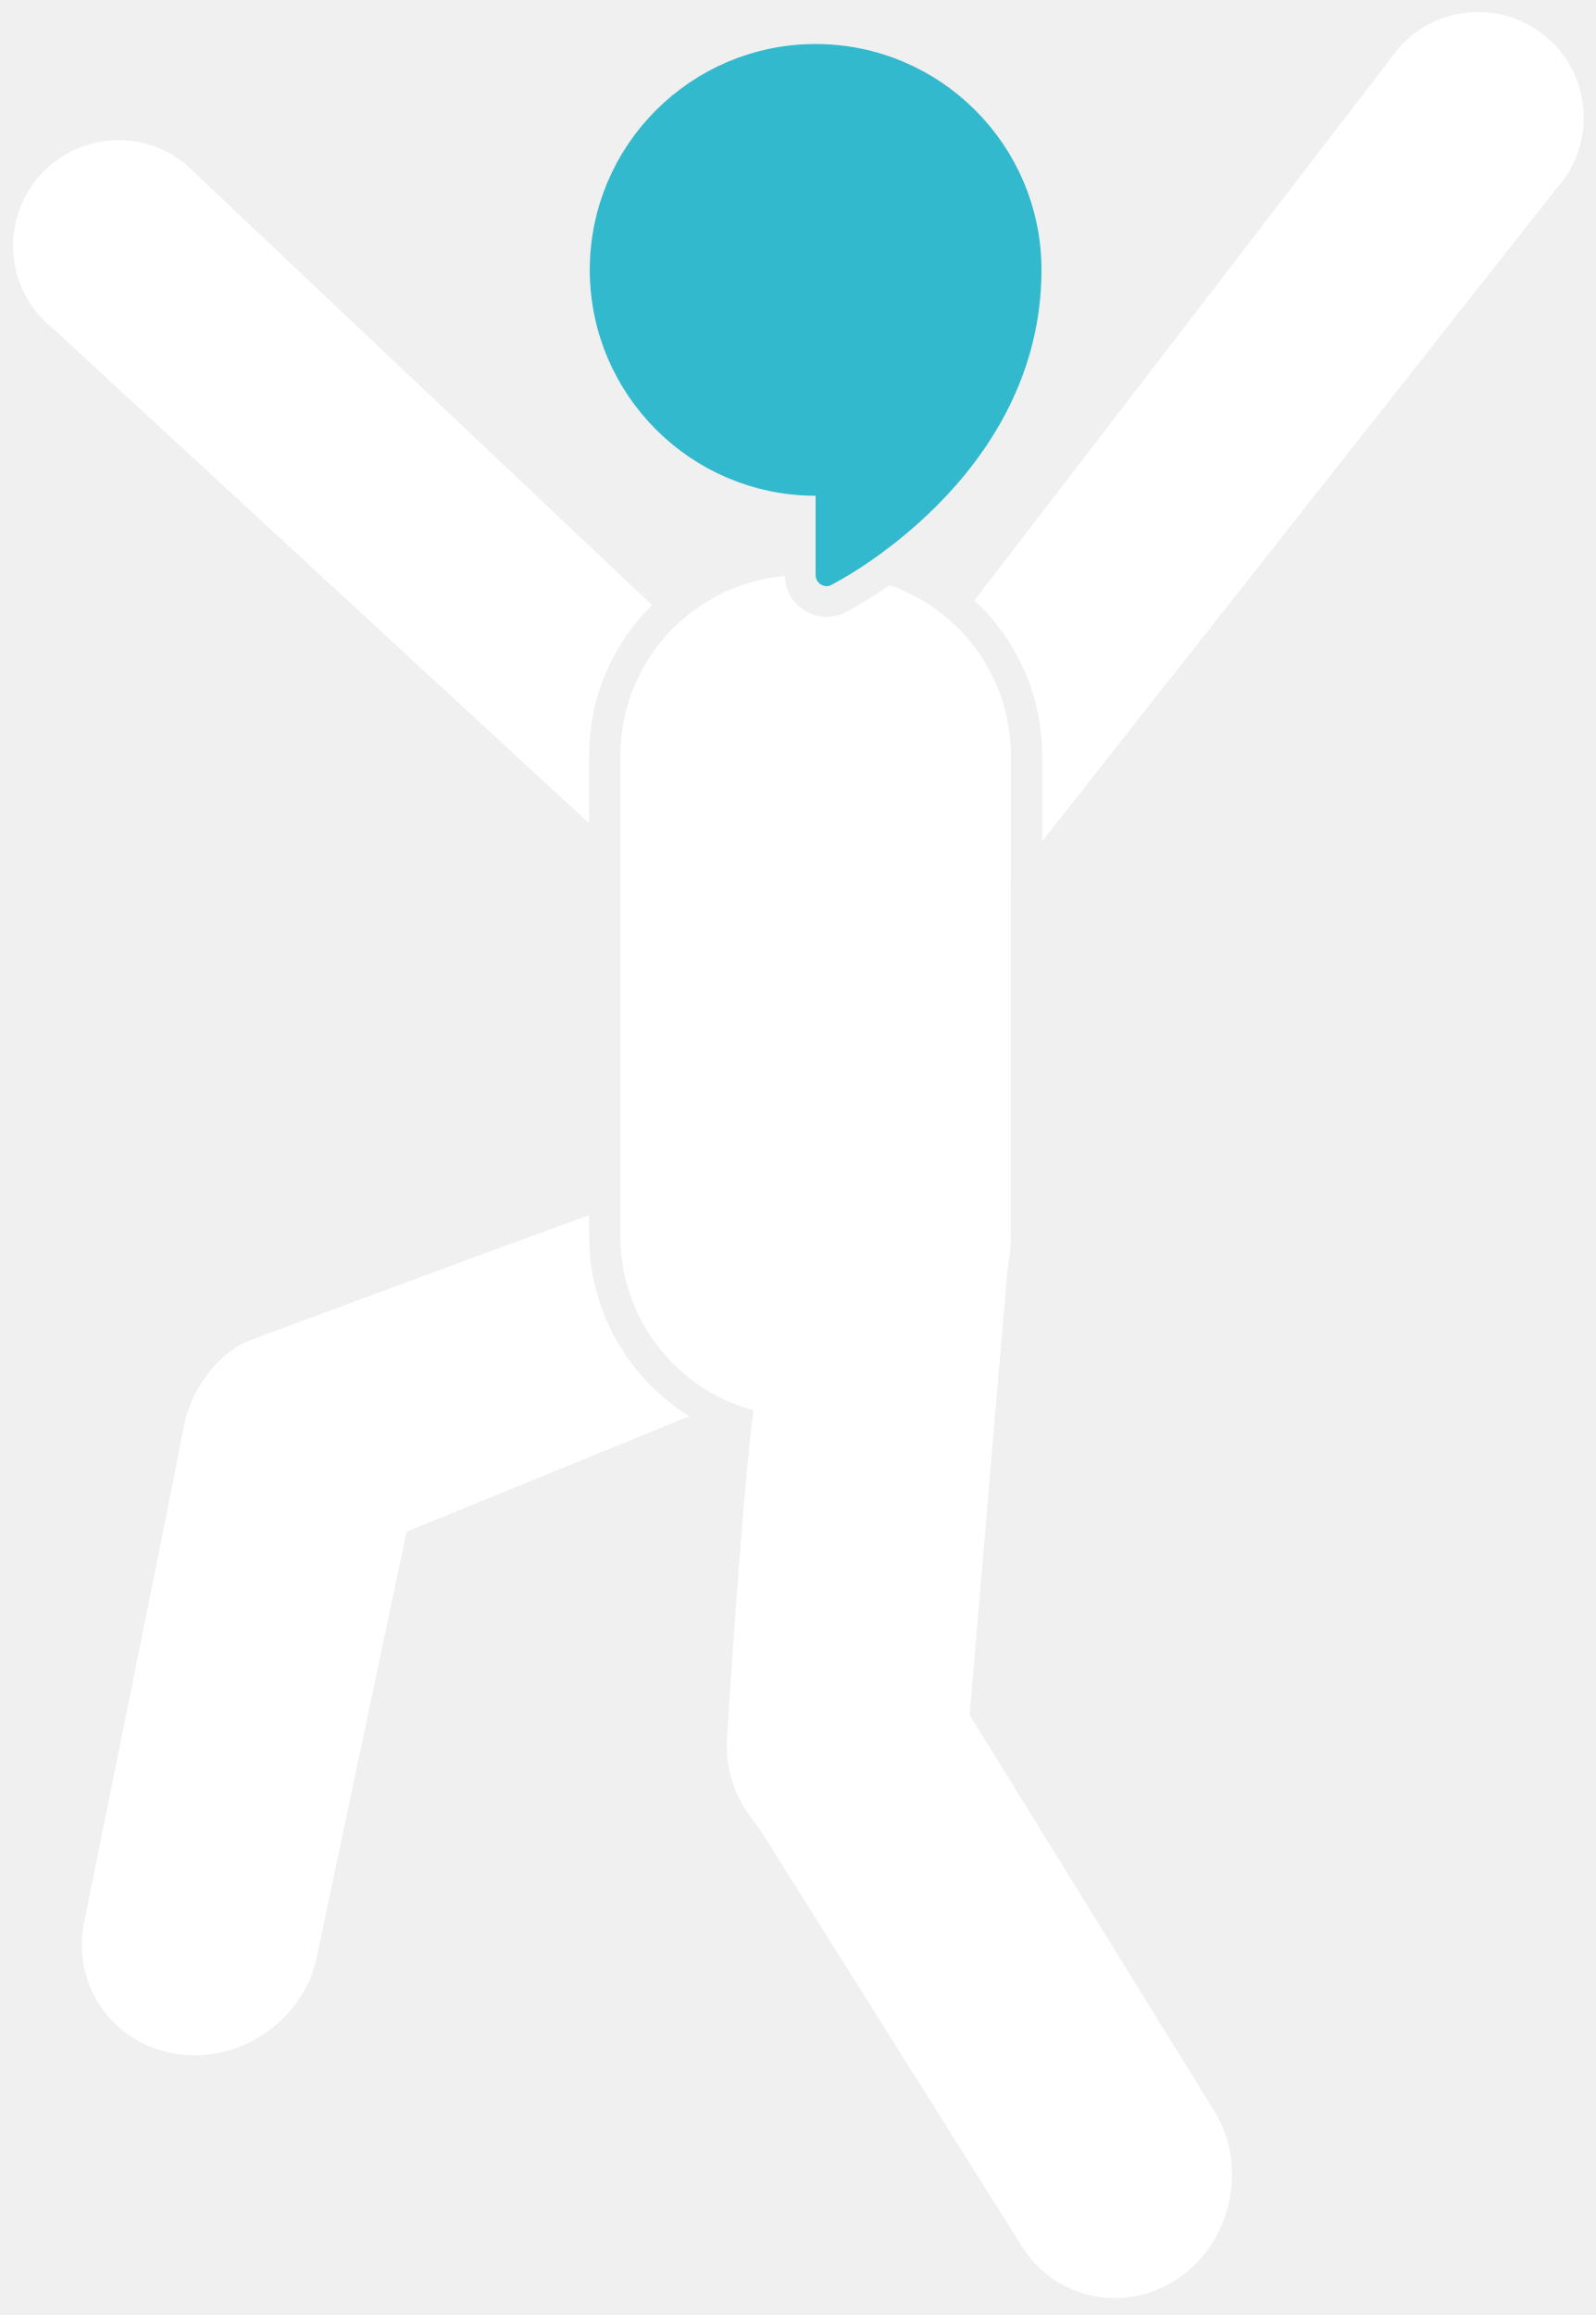
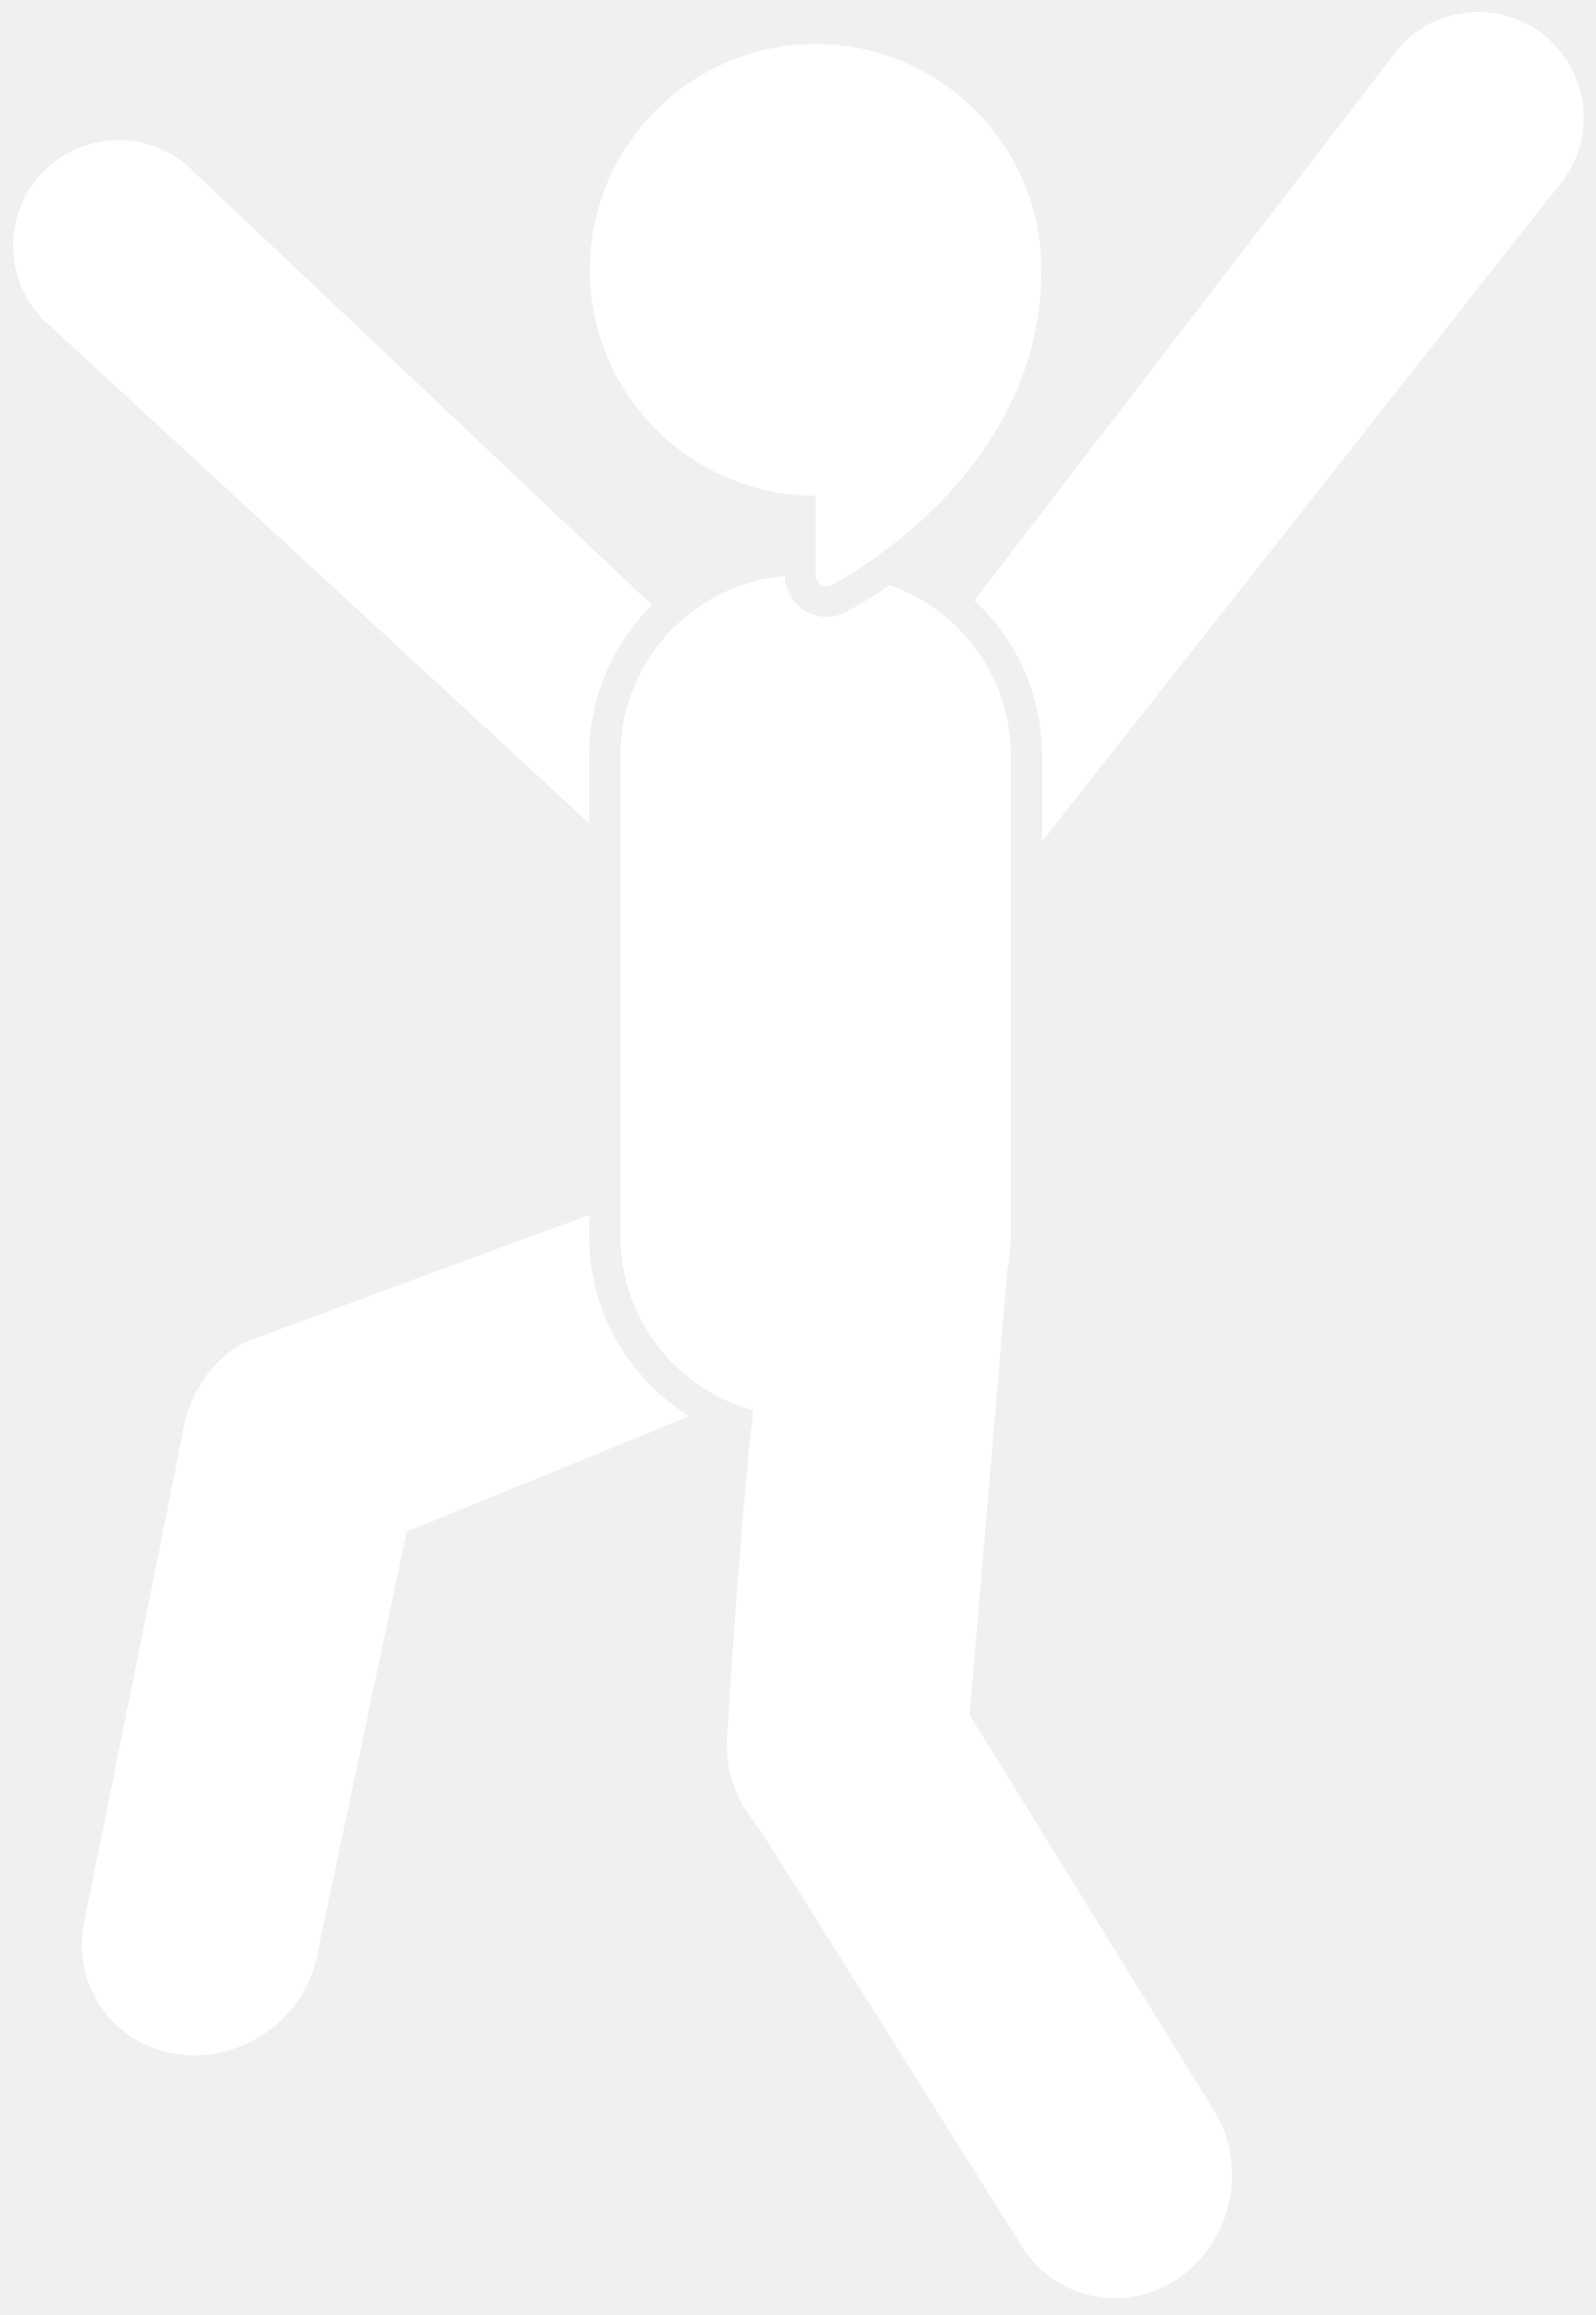
<svg xmlns="http://www.w3.org/2000/svg" width="36.978mm" height="53.631mm" viewBox="0 0 36.978 53.631">
-   <g id="py-figure-jump-duo-white">
+   <g id="py-atom-figure-jump">
    <path d="M13.651 28.151L13.651 28.636C13.651 29.298 13.781 29.942 14.037 30.548C14.285 31.133 14.639 31.658 15.09 32.109C15.358 32.377 15.653 32.611 15.971 32.809L9.422 35.485L7.322 45.426C6.967 46.88 5.473 47.844 4.002 47.568C2.53 47.292 1.617 45.876 1.972 44.422C1.972 44.422 4.114 33.862 4.255 33.064C4.397 32.266 5.009 31.33 5.84 31.031C6.518 30.787 11.357 28.978 13.651 28.151ZM19.89 30.821C19.723 30.98 19.533 31.322 19.322 31.439L16.845 32.451C15.391 31.796 14.379 30.334 14.379 28.636L14.379 27.892C14.536 27.837 14.659 27.796 14.74 27.77Z" fill="#FFFFFF" />
    <path d="M1.203 7.589C0.156 6.735 0 5.194 0.854 4.147L0.854 4.147C1.709 3.1 3.249 2.944 4.296 3.798L15.108 14.018C15.102 14.024 15.096 14.03 15.09 14.036C14.639 14.486 14.285 15.011 14.037 15.596C13.781 16.202 13.651 16.845 13.651 17.508L13.651 19.072ZM15.637 14.518L17.617 16.39L17.375 22.507L14.379 19.744L14.379 17.508C14.379 16.337 14.861 15.278 15.637 14.518Z" fill="#FFFFFF" />
    <path d="M36.078 4.354L24.15 19.489L24.15 17.508C24.15 16.845 24.02 16.202 23.764 15.596C23.516 15.011 23.162 14.486 22.711 14.036C22.668 13.992 22.624 13.95 22.58 13.909L32.426 1.097C33.326 0.089 34.872 0 35.881 0.899C36.889 1.799 36.978 3.345 36.078 4.354ZM23.422 20.413L22.46 21.633L21.257 15.631L22.134 14.489C22.928 15.25 23.422 16.322 23.422 17.508Z" fill="#FFFFFF" />
    <path d="M18.189 13.341C18.193 13.6 18.298 13.841 18.486 14.021C18.668 14.196 18.905 14.292 19.155 14.292C19.321 14.292 19.483 14.249 19.626 14.166C19.729 14.112 20.106 13.909 20.613 13.556C22.248 14.125 23.422 15.679 23.422 17.508L23.422 28.636C23.422 30.946 21.549 32.819 19.238 32.819L18.563 32.819C16.252 32.819 14.379 30.946 14.379 28.636L14.379 17.508C14.379 15.324 16.054 13.53 18.189 13.341ZM19.238 13.325C19.372 13.325 19.504 13.331 19.634 13.344C19.413 13.477 19.28 13.543 19.28 13.543C19.241 13.569 19.197 13.58 19.155 13.58C19.025 13.58 18.9 13.472 18.9 13.325Z" fill="#FFFFFF" />
-     <path d="M18.9 1.02C21.788 1.02 24.134 3.366 24.134 6.252C24.134 11.105 19.28 13.543 19.28 13.543C19.241 13.569 19.197 13.58 19.155 13.58C19.025 13.58 18.9 13.472 18.9 13.325L18.9 11.485C16.013 11.485 13.667 9.139 13.667 6.252C13.667 3.366 16.013 1.02 18.9 1.02Z" fill="#32B9CD" />
+     <path d="M18.9 1.02C21.788 1.02 24.134 3.366 24.134 6.252C24.134 11.105 19.28 13.543 19.28 13.543C19.241 13.569 19.197 13.58 19.155 13.58C19.025 13.58 18.9 13.472 18.9 13.325L18.9 11.485C16.013 11.485 13.667 9.139 13.667 6.252C13.667 3.366 16.013 1.02 18.9 1.02Z" fill="#FFFFFF" />
    <path d="M23.312 28.382C23.353 28.608 23.358 29.218 23.341 29.459L22.469 39.729L28.18 48.974C28.926 50.272 28.509 52 27.254 52.815C25.999 53.631 24.361 53.236 23.615 51.939L17.631 42.417C17.558 42.328 17.491 42.236 17.43 42.142C17.021 41.617 16.797 40.945 16.848 40.229C16.848 40.229 17.304 32.921 17.582 31.93" fill="#FFFFFF" />
  </g>
</svg>
